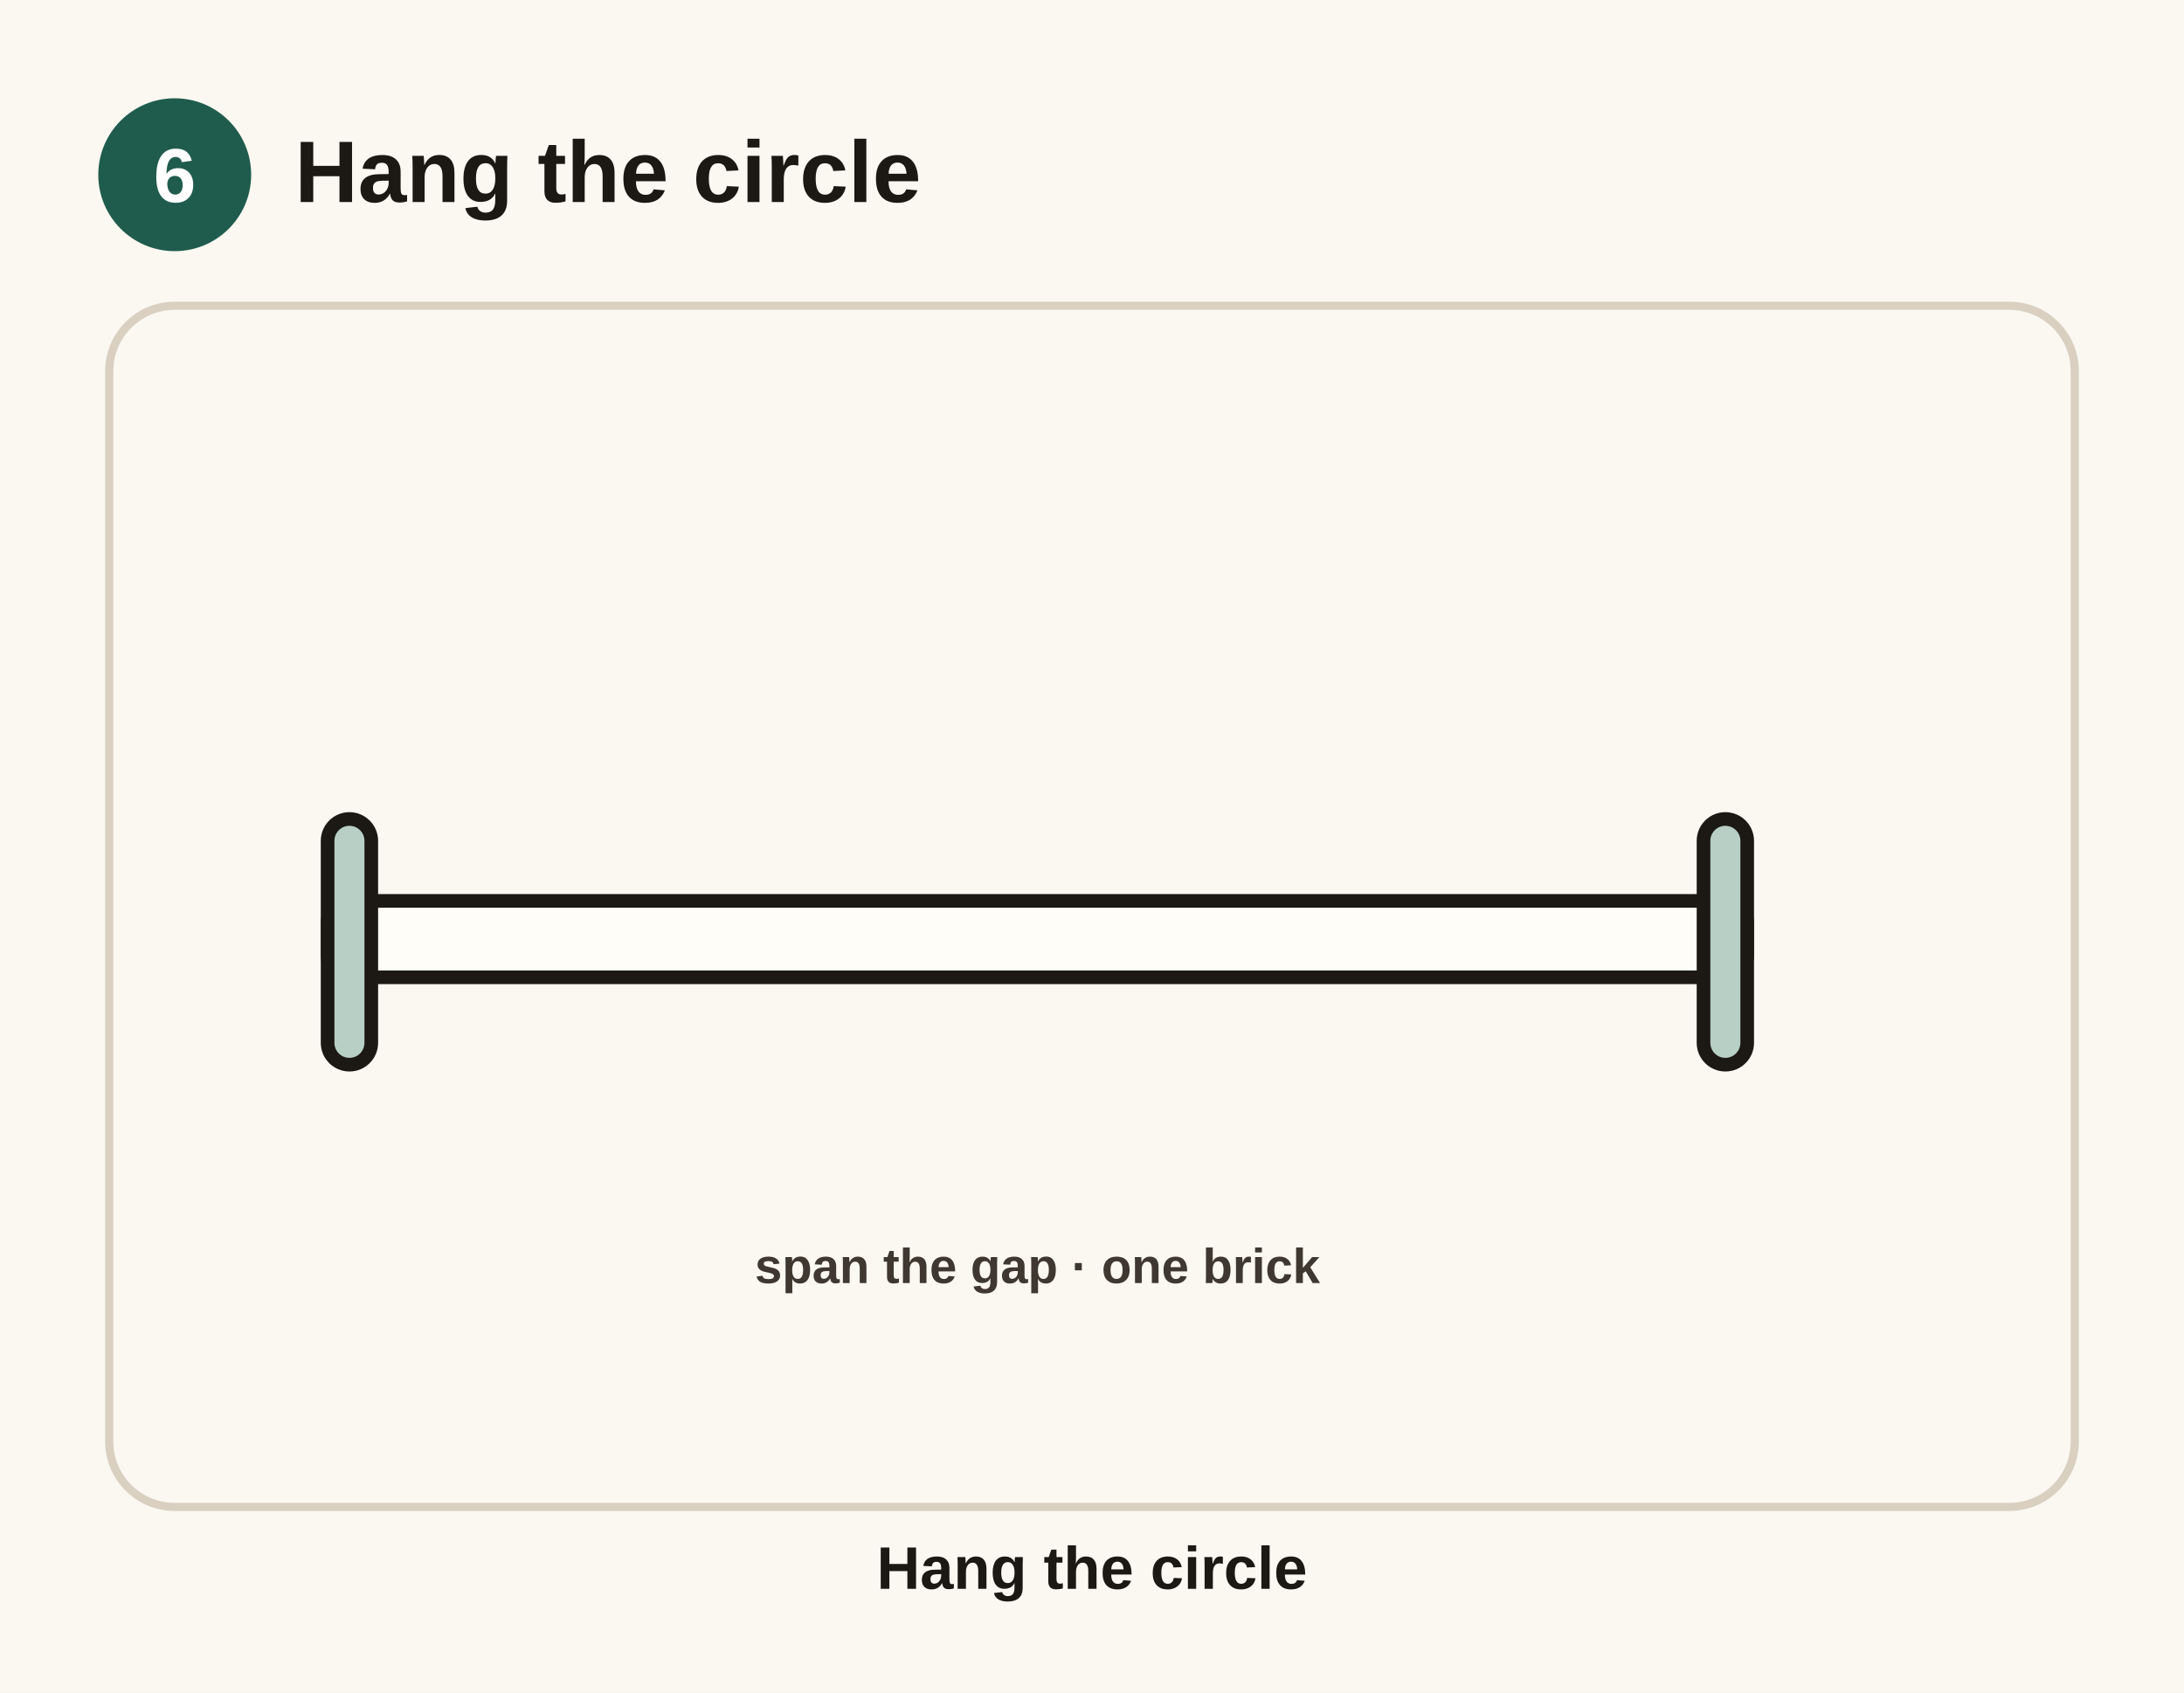
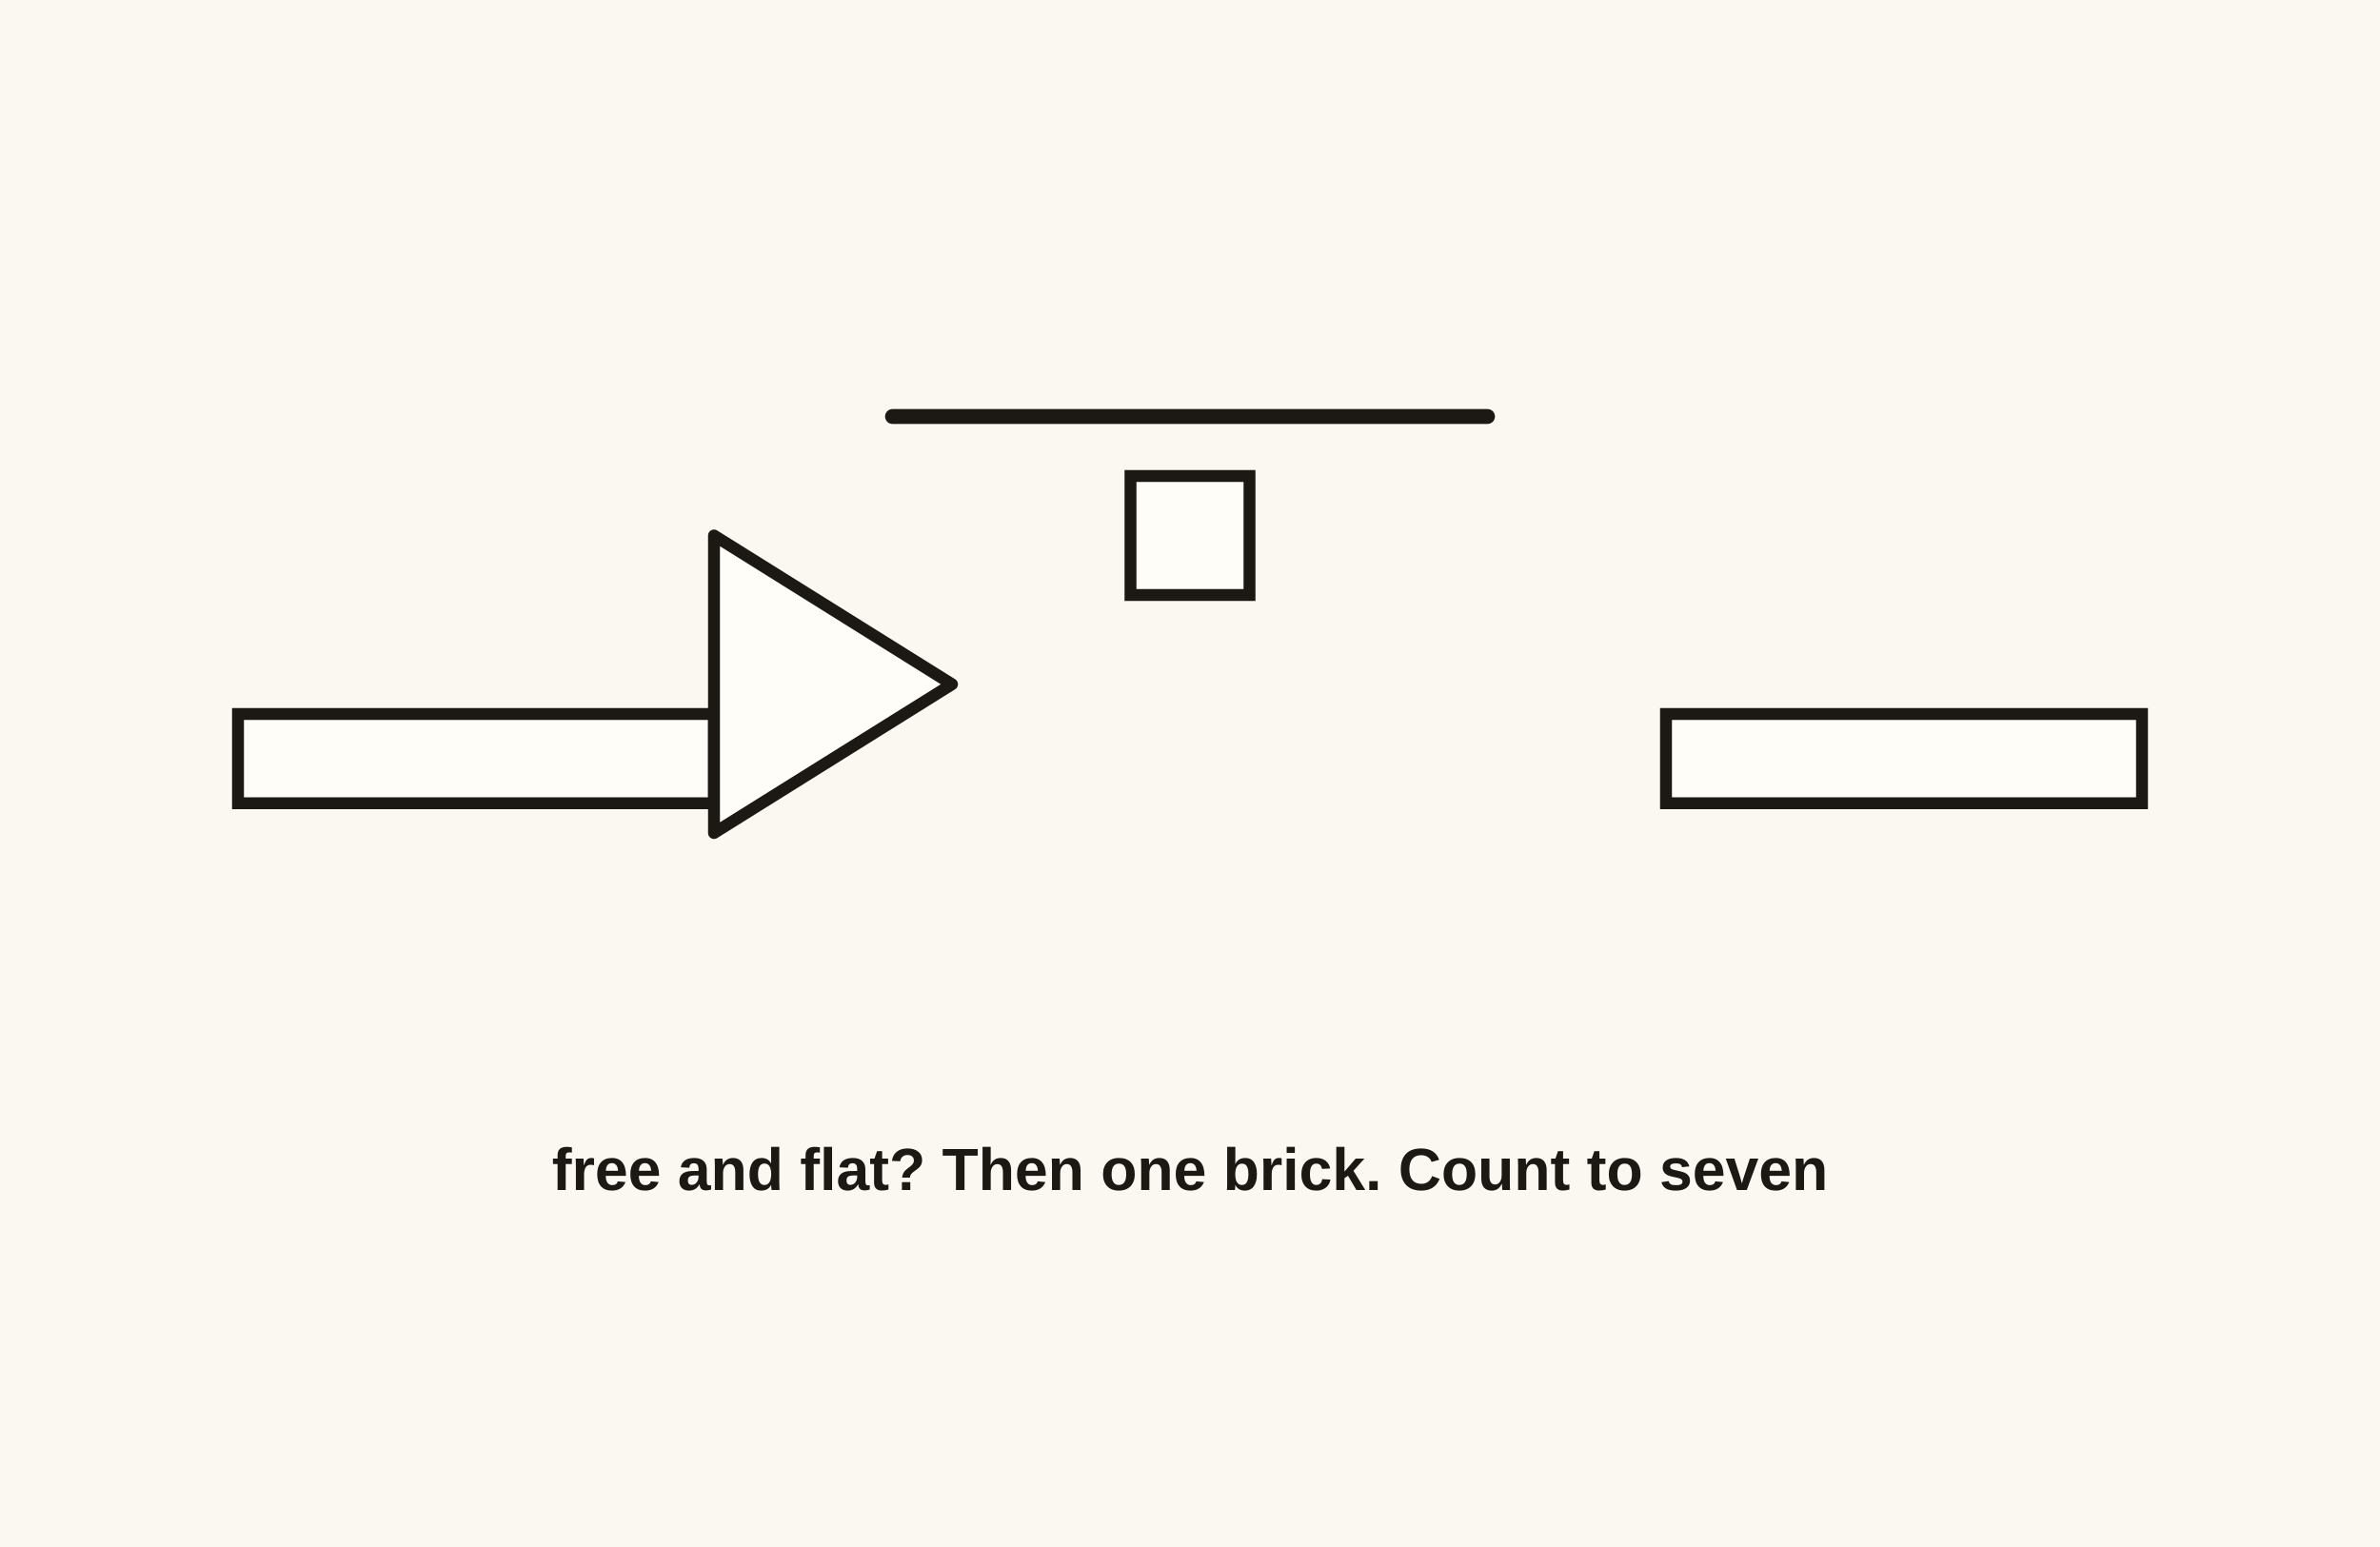
- <svg xmlns="http://www.w3.org/2000/svg" width="800" height="620" viewBox="0 0 800 620" role="img">
+ <svg xmlns="http://www.w3.org/2000/svg" width="800" height="520" viewBox="0 0 800 520" role="img">
+   <rect width="800" height="520" fill="#fbf8f1" />
  <defs>
-     <marker id="arrow" viewBox="0 0 10 10" refX="8" refY="5" markerWidth="8" markerHeight="8" orient="auto-start-reverse">
+     <marker id="arr" viewBox="0 0 10 10" refX="9" refY="5" markerWidth="9" markerHeight="9" orient="auto">
      <path d="M 0 0 L 10 5 L 0 10 z" fill="#1f5c4e" />
    </marker>
  </defs>
-   <rect width="800" height="620" fill="#fbf8f1" />
-   <circle cx="64" cy="64" r="28" fill="#1f5c4e" />
-   <text x="64" y="74" text-anchor="middle" font-size="28" font-family="Arial,Helvetica,sans-serif" font-weight="700" fill="#FFFFFF">6</text>
-   <text x="108" y="74" font-size="32" font-family="Arial,Helvetica,sans-serif" font-weight="700" fill="#1c1915">Hang the circle</text>
-   <rect x="40" y="112" width="720" height="440" rx="24" fill="#fbf8f1" stroke="#d9d0c2" stroke-width="3" />
-   <g transform="translate(80,150)">
-     <rect x="40" y="180" width="520" height="28" rx="8" fill="#fffdf8" stroke="#1c1915" stroke-width="5" />
-     <rect x="40" y="150" width="16" height="90" rx="8" fill="#b7cfc4" stroke="#1c1915" stroke-width="5" />
-     <rect x="544" y="150" width="16" height="90" rx="8" fill="#b7cfc4" stroke="#1c1915" stroke-width="5" />
-     <text x="300" y="320" text-anchor="middle" font-size="18" font-family="Arial,Helvetica,sans-serif" font-weight="600" fill="#3f3830">span the gap · one brick</text>
-   </g>
-   <text x="400" y="582" text-anchor="middle" font-size="22" font-family="Arial,Helvetica,sans-serif" font-weight="700" fill="#1c1915">Hang the circle</text>
+   <rect x="80" y="240" width="160" height="30" fill="#fffdf8" stroke="#1c1915" stroke-width="4" />
+   <rect x="560" y="240" width="160" height="30" fill="#fffdf8" stroke="#1c1915" stroke-width="4" />
+   <polygon points="240,180 320,230 240,280" fill="#fffdf8" stroke="#1c1915" stroke-width="4" stroke-linejoin="round" />
+   <line x1="300" y1="140" x2="500" y2="140" stroke="#1c1915" stroke-width="5" stroke-linecap="round" />
+   <rect x="380" y="160" width="40" height="40" fill="#fffdf8" stroke="#1c1915" stroke-width="4" />
+   <text x="400" y="400" text-anchor="middle" font-size="20" font-family="Arial, Helvetica, sans-serif" font-weight="700" fill="#1c1915">free and flat? Then one brick. Count to seven</text>
</svg>
